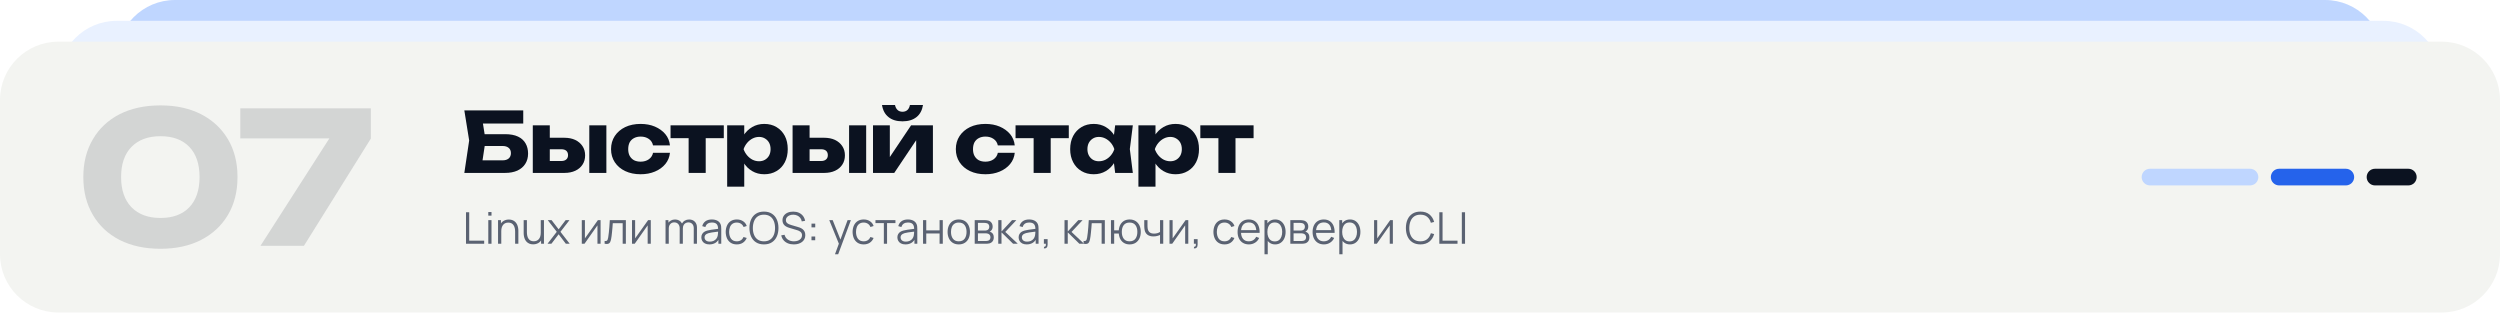
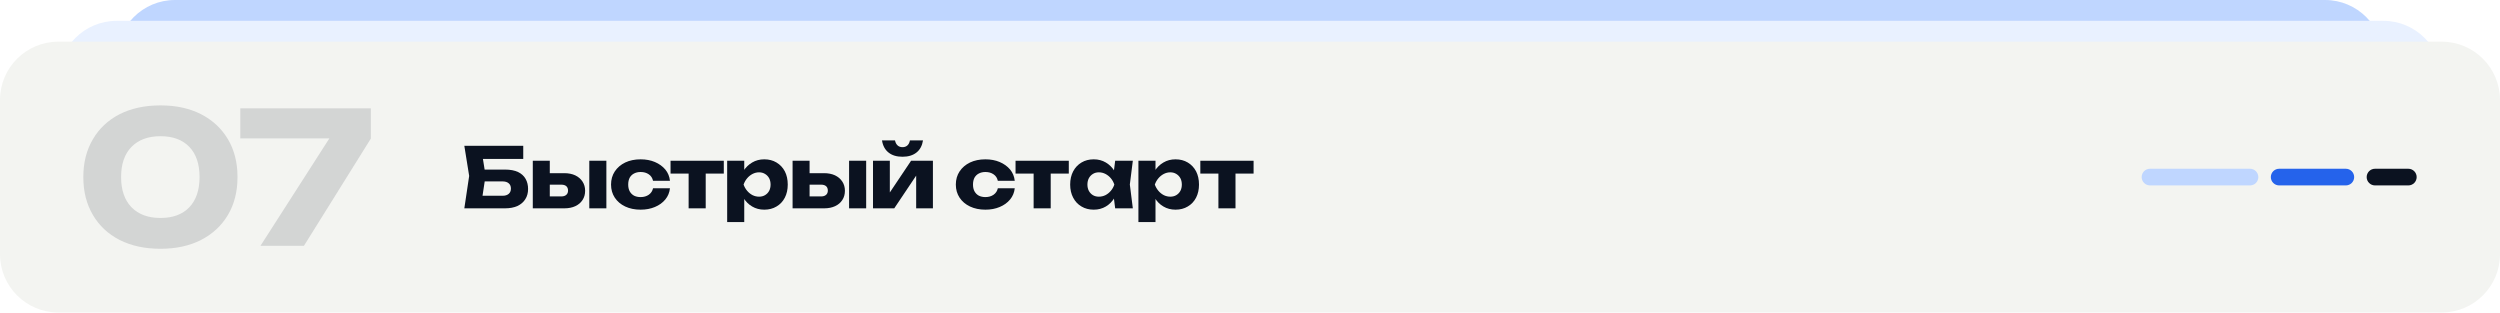
<svg xmlns="http://www.w3.org/2000/svg" width="1200" height="150" viewBox="0 0 1200 150" role="img" aria-labelledby="t d">
  <defs>
    <linearGradient id="cta" x1="0" y1="0" x2="1" y2="0.35">
      <stop offset="0" stop-color="#1D4ED8" />
      <stop offset=".45" stop-color="#2563EB" />
      <stop offset="1.4" stop-color="#38BDF8" />
    </linearGradient>
    <path id="U-zero" d="M463 -16Q335 -16 240 32Q145 81 94 169Q42 257 42 375Q42 493 94 581Q145 669 240 718Q335 766 463 766Q590 766 684 718Q779 669 831 581Q883 493 883 375Q883 257 831 169Q779 81 684 32Q590 -16 463 -16ZM463 152Q564 152 620 210Q676 269 676 375Q676 482 620 540Q564 598 463 598Q362 598 305 540Q248 482 248 375Q248 269 305 210Q362 152 463 152Z" />
    <path id="U-seven" d="M123 0 536 644V586H13V750H725V585L360 0Z" />
    <path id="U-uni0411" d="M204 465H535Q630 465 691 436Q752 407 782 354Q812 302 812 232Q812 162 779 110Q746 57 684 28Q622 0 535 0H47L105 389L47 750H754V593H176L255 688L302 393L251 56L172 151H508Q553 151 580 174Q606 197 606 237Q606 278 580 300Q553 323 508 323H204Z" />
    <path id="U-uni044B" d="M734 571H939V0H734ZM56 0V571H260V50L197 143H399Q437 143 458 162Q479 180 479 213Q479 247 458 266Q437 284 399 284H196V422H433Q509 422 565 396Q621 369 652 322Q684 274 684 211Q684 147 653 100Q622 52 566 26Q510 0 436 0Z" />
    <path id="U-uni0441" d="M737 241Q729 164 681 106Q633 48 556 16Q480 -16 385 -16Q280 -16 200 22Q120 60 75 128Q30 196 30 285Q30 375 75 443Q120 511 200 550Q280 588 385 588Q480 588 556 556Q633 523 681 466Q729 408 737 330H534Q523 381 483 408Q443 436 385 436Q340 436 306 418Q273 401 254 368Q236 334 236 285Q236 237 254 204Q273 170 306 152Q340 135 385 135Q443 135 484 164Q524 193 534 241Z" />
    <path id="U-uni0442" d="M231 501H436V0H231ZM14 571H653V417H14Z" />
    <path id="U-uni0440" d="M56 571H261V407L252 383V223L261 176V-165H56ZM196 285Q209 378 250 446Q292 513 356 550Q420 588 501 588Q585 588 648 550Q712 512 748 444Q783 376 783 285Q783 196 748 128Q712 59 648 22Q585 -16 501 -16Q420 -16 356 22Q292 59 251 127Q210 195 196 285ZM577 285Q577 328 560 361Q542 394 510 413Q479 432 439 432Q398 432 361 413Q324 394 296 361Q268 328 253 285Q268 243 296 210Q324 177 361 158Q398 140 439 140Q479 140 510 158Q542 177 560 210Q577 243 577 285Z" />
    <path id="U-uni0439" d="M56 0V571H258V111L214 125L513 571H775V0H574V473L618 458L311 0ZM410 619Q305 619 242 670Q179 720 164 815H320Q328 776 351 755Q374 734 410 734Q446 734 469 755Q492 776 499 815H656Q641 720 578 670Q514 619 410 619Z" />
    <path id="U-uni0430" d="M572 0 546 206 573 285 546 364 572 571H784L748 286L784 0ZM620 285Q606 195 564 127Q523 59 460 22Q396 -16 315 -16Q231 -16 168 22Q104 59 68 128Q32 196 32 285Q32 376 68 444Q104 512 168 550Q231 588 315 588Q396 588 460 550Q523 513 565 446Q607 378 620 285ZM239 285Q239 243 256 210Q274 177 305 158Q336 140 376 140Q418 140 455 158Q492 177 520 210Q548 243 562 285Q548 328 520 361Q492 394 455 413Q418 432 376 432Q336 432 305 413Q274 394 256 361Q239 328 239 285Z" />
-     <path id="MR-L" d="M160 0V1440H307V141H991V0Z" />
-     <path id="MR-i" d="M160 1285V1450H307V1285ZM160 0V1080H307V0Z" />
-     <path id="MR-n" d="M920 0V551Q920 641 903 716Q886 792 848 848Q811 905 752 936Q692 967 607 967Q529 967 470 940Q410 913 370 862Q329 812 308 740Q287 668 287 576L183 599Q183 765 241 878Q299 991 401 1049Q503 1107 635 1107Q732 1107 804 1077Q877 1047 928 996Q978 945 1009 880Q1040 814 1054 740Q1068 667 1068 594V0ZM139 0V1080H272V814H287V0Z" />
-     <path id="MR-u" d="M553 -27Q456 -27 384 3Q311 33 260 84Q210 135 179 200Q148 266 134 340Q120 413 120 486V1080H268V529Q268 440 285 364Q302 288 340 232Q377 175 436 144Q496 113 581 113Q659 113 718 140Q778 167 818 218Q859 268 880 340Q901 413 901 504L1005 481Q1005 315 947 202Q889 89 787 31Q685 -27 553 -27ZM916 0V266H901V1080H1048V0Z" />
-     <path id="MR-x" d="M20 0 442 546 29 1080H205L528 659L848 1080H1024L611 546L1034 0H857L528 433L197 0Z" />
-     <path id="MR-uni0438" d="M998 1080V0H855V841L263 0H139V1080H282V246L875 1080Z" />
-     <path id="MR-uni043B" d="M40 0V129Q100 118 132 134Q163 151 178 190Q193 230 203 289Q219 387 232 505Q245 623 256 766Q266 908 277 1080H1011V0H865V939H413Q406 833 397 728Q388 623 378 526Q369 430 358 349Q347 268 335 209Q317 120 288 67Q258 14 200 -3Q142 -20 40 0Z" />
-     <path id="MR-m" d="M1428 0 1429 709Q1429 834 1360 906Q1290 977 1183 977Q1122 977 1064 949Q1006 921 968 859Q931 797 931 697L844 722Q841 838 890 925Q938 1012 1024 1060Q1109 1109 1217 1109Q1380 1109 1478 1008Q1576 908 1576 737L1575 0ZM139 0V1080H271V814H287V0ZM785 0 786 699Q786 828 718 902Q649 977 537 977Q425 977 356 900Q287 824 287 697L199 745Q199 849 248 932Q297 1014 382 1062Q467 1109 575 1109Q678 1109 758 1065Q839 1021 885 937Q931 853 931 733L930 0Z" />
-     <path id="MR-a" d="M449 -30Q327 -30 244 14Q162 58 121 131Q80 204 80 290Q80 378 116 440Q151 503 212 543Q274 583 355 604Q437 624 536 640Q636 655 732 666Q827 678 899 689L847 657Q850 817 785 894Q720 971 559 971Q448 971 372 921Q295 871 264 763L121 805Q158 950 270 1030Q382 1110 561 1110Q709 1110 812 1054Q916 999 959 894Q979 847 985 789Q991 731 991 671V0H860V271L898 255Q843 116 727 43Q611 -30 449 -30ZM466 97Q569 97 646 134Q723 171 770 236Q817 300 831 381Q843 433 844 496Q845 558 845 589L901 560Q826 550 738 540Q651 530 566 517Q482 504 414 486Q368 473 325 450Q282 426 254 387Q227 348 227 290Q227 243 250 199Q274 155 326 126Q379 97 466 97Z" />
-     <path id="MR-c" d="M588 -30Q425 -30 312 43Q199 116 140 244Q82 373 80 540Q82 710 142 838Q202 967 315 1038Q428 1110 589 1110Q753 1110 874 1030Q996 950 1041 811L897 765Q859 862 776 916Q694 969 588 969Q469 969 391 914Q313 860 275 763Q237 666 236 540Q238 346 326 228Q414 111 588 111Q698 111 776 162Q853 212 893 309L1041 265Q981 121 865 46Q749 -30 588 -30Z" />
-     <path id="MR-O" d="M723 -30Q508 -30 360 66Q212 161 136 330Q60 499 60 720Q60 941 136 1110Q212 1279 360 1374Q508 1470 723 1470Q939 1470 1086 1374Q1234 1279 1310 1110Q1387 941 1387 720Q1387 499 1310 330Q1234 161 1086 66Q939 -30 723 -30ZM723 111Q892 111 1005 188Q1118 265 1174 402Q1231 540 1231 720Q1231 900 1174 1037Q1118 1174 1005 1251Q892 1328 723 1329Q554 1329 442 1252Q330 1175 274 1038Q217 900 216 720Q215 540 272 404Q328 267 441 190Q554 112 723 111Z" />
-     <path id="MR-S" d="M640 -30Q489 -30 368 20Q248 71 170 164Q91 257 67 385L217 410Q253 270 369 190Q485 111 646 111Q752 111 836 144Q920 178 968 240Q1016 302 1016 387Q1016 443 996 482Q976 522 943 548Q910 574 871 592Q832 609 795 620L430 729Q364 748 308 778Q252 807 210 848Q169 890 146 946Q123 1002 123 1074Q123 1196 187 1285Q251 1374 362 1422Q473 1470 615 1469Q759 1469 872 1418Q986 1367 1060 1272Q1134 1178 1158 1049L1004 1021Q989 1115 935 1184Q881 1253 798 1290Q714 1328 614 1329Q517 1329 442 1296Q366 1264 322 1208Q278 1152 278 1080Q278 1007 318 963Q359 919 418 894Q478 869 534 853L816 770Q860 758 920 736Q979 713 1036 672Q1092 630 1129 563Q1166 496 1166 393Q1166 293 1126 214Q1087 135 1016 81Q944 27 848 -2Q753 -30 640 -30Z" />
-     <path id="MR-colon" d="M220 160V331H391V160ZM221 749V920H392V749Z" />
-     <path id="MR-uni0443" d="M294 -480 503 87 506 -81 33 1080H189L577 109H513L871 1080H1021L441 -480Z" />
-     <path id="MR-uni0441" d="M588 -30Q425 -30 312 43Q199 116 140 244Q82 373 80 540Q82 710 142 838Q202 967 315 1038Q428 1110 589 1110Q753 1110 874 1030Q996 950 1041 811L897 765Q859 862 776 916Q694 969 588 969Q469 969 391 914Q313 860 275 763Q237 666 236 540Q238 346 326 228Q414 111 588 111Q698 111 776 162Q853 212 893 309L1041 265Q981 121 865 46Q749 -30 588 -30Z" />
-     <path id="MR-uni0442" d="M433 0V944H50V1080H963V944H580V0Z" />
-     <path id="MR-uni0430" d="M449 -30Q327 -30 244 14Q162 58 121 131Q80 204 80 290Q80 378 116 440Q151 503 212 543Q274 583 355 604Q437 624 536 640Q636 655 732 666Q827 678 899 689L847 657Q850 817 785 894Q720 971 559 971Q448 971 372 921Q295 871 264 763L121 805Q158 950 270 1030Q382 1110 561 1110Q709 1110 812 1054Q916 999 959 894Q979 847 985 789Q991 731 991 671V0H860V271L898 255Q843 116 727 43Q611 -30 449 -30ZM466 97Q569 97 646 134Q723 171 770 236Q817 300 831 381Q843 433 844 496Q845 558 845 589L901 560Q826 550 738 540Q651 530 566 517Q482 504 414 486Q368 473 325 450Q282 426 254 387Q227 348 227 290Q227 243 250 199Q274 155 326 126Q379 97 466 97Z" />
-     <path id="MR-uni043D" d="M139 0V1080H286V611H895V1080H1042V0H895V470H286V0Z" />
-     <path id="MR-uni043E" d="M591 -30Q430 -30 316 43Q202 116 141 245Q80 374 80 541Q80 711 142 839Q204 967 318 1038Q433 1110 591 1110Q753 1110 868 1038Q982 965 1042 836Q1103 708 1103 541Q1103 371 1042 242Q981 114 866 42Q751 -30 591 -30ZM591 111Q771 111 859 230Q947 350 947 541Q947 737 858 853Q770 969 591 969Q470 969 392 914Q313 860 274 764Q236 667 236 541Q236 346 326 228Q416 111 591 111Z" />
-     <path id="MR-uni0432" d="M139 0V1080H584Q618 1080 666 1076Q715 1072 757 1061Q848 1037 904 963Q959 889 959 785Q959 727 942 682Q924 636 892 603Q877 586 859 574Q841 561 824 553Q856 547 893 525Q951 491 981 434Q1011 376 1011 294Q1011 183 958 113Q905 43 816 17Q776 6 730 3Q683 0 642 0ZM287 125H635Q656 125 688 128Q720 132 745 138Q804 153 832 198Q859 244 859 298Q859 369 818 414Q776 460 707 470Q684 475 659 476Q634 477 614 477H287ZM287 603H589Q615 603 648 606Q680 610 704 619Q756 637 780 681Q805 725 805 777Q805 834 778 877Q752 920 699 937Q663 950 622 952Q580 954 569 954H287Z" />
-     <path id="MR-uni043A" d="M139 0 140 1080H288V560L770 1080H966L460 540L1032 0H818L288 520V0Z" />
-     <path id="MR-comma" d="M120 -209 129 -136Q169 -139 187 -120Q205 -101 209 -69Q213 -37 211 0H120V211H291V-40Q291 -132 244 -178Q198 -224 120 -209Z" />
-     <path id="MR-uni044E" d="M990 -30Q847 -30 741 32Q635 93 572 204Q510 316 497 467H286V0H139V1080H286V613H496Q509 766 572 878Q636 989 742 1050Q849 1110 991 1110Q1152 1110 1266 1037Q1381 964 1442 836Q1502 708 1502 542Q1502 372 1440 243Q1379 114 1264 42Q1150 -30 990 -30ZM987 111Q1169 111 1258 230Q1346 348 1346 541Q1346 738 1256 854Q1167 969 988 969Q817 969 726 856Q635 742 635 542Q635 346 724 228Q814 111 987 111Z" />
-     <path id="MR-uni0447" d="M801 0V402Q747 375 668 355Q589 335 498 335Q334 335 232 408Q130 481 99 619Q89 660 86 706Q82 752 81 789Q80 826 80 842V1080H228V842Q228 809 230 767Q232 725 239 685Q259 576 330 520Q400 464 528 464Q608 464 680 484Q751 505 801 540V1080H948V0Z" />
-     <path id="MR-uni0435" d="M597 -30Q439 -30 324 40Q208 110 144 237Q80 364 80 535Q80 712 143 841Q206 970 320 1040Q435 1110 591 1110Q751 1110 864 1036Q977 963 1035 826Q1093 689 1088 499H938V551Q934 761 848 868Q761 975 595 975Q421 975 328 862Q236 749 236 540Q236 336 328 224Q421 111 591 111Q707 111 794 164Q880 218 930 319L1067 266Q1003 125 878 48Q754 -30 597 -30ZM184 499V622H1009V499Z" />
-     <path id="MR-uni0440" d="M625 -30Q476 -30 373 46Q270 121 217 250Q164 380 164 541Q164 705 218 834Q271 962 375 1036Q479 1110 631 1110Q779 1110 885 1035Q991 960 1048 831Q1104 702 1104 541Q1104 379 1047 250Q990 121 883 46Q776 -30 625 -30ZM139 -480V1080H271V267H287V-480ZM610 107Q723 107 798 164Q873 221 910 320Q948 418 948 541Q948 663 911 761Q874 859 798 916Q723 973 607 973Q494 973 420 918Q345 863 308 766Q271 668 271 541Q271 416 308 318Q345 219 420 163Q495 107 610 107Z" />
-     <path id="MR-C" d="M723 -30Q508 -30 360 66Q212 161 136 330Q60 499 60 720Q60 941 136 1110Q212 1279 360 1374Q508 1470 723 1470Q974 1470 1133 1342Q1292 1213 1351 997L1201 958Q1155 1129 1036 1229Q917 1329 723 1329Q554 1329 442 1252Q330 1175 274 1038Q217 900 215 720Q214 540 270 403Q327 266 440 188Q554 111 723 111Q917 111 1036 212Q1155 312 1201 482L1351 443Q1292 227 1133 98Q974 -30 723 -30Z" />
-     <path id="MR-I" d="M160 0V1440H307V0Z" />
  </defs>
  <rect x="56" y="0" width="1088" height="60" rx="28" fill="#BFD6FF" fill-opacity="1" />
  <rect x="28" y="10" width="1144" height="60" rx="28" fill="#E9F1FF" />
  <rect x="0" y="20" width="1200" height="130" rx="28" fill="#F3F4F1" />
  <g fill="#0B1220" fill-opacity="0.14">
    <use href="#U-zero" transform="matrix(0.088 0 0 -0.088 36.3 118.0)" />
    <use href="#U-seven" transform="matrix(0.088 0 0 -0.088 114.2 118.0)" />
  </g>
  <g fill="#0B1220">
-     <use href="#U-uni0411" transform="matrix(0.04 0 0 -0.04 221.0 83.0)" />
-     <use href="#U-uni044B" transform="matrix(0.04 0 0 -0.04 253.5 83.0)" />
-     <use href="#U-uni0441" transform="matrix(0.04 0 0 -0.04 292.1 83.0)" />
-     <use href="#U-uni0442" transform="matrix(0.04 0 0 -0.04 321.3 83.0)" />
-     <use href="#U-uni0440" transform="matrix(0.04 0 0 -0.04 346.8 83.0)" />
-     <use href="#U-uni044B" transform="matrix(0.04 0 0 -0.04 378.2 83.0)" />
-     <use href="#U-uni0439" transform="matrix(0.04 0 0 -0.04 416.8 83.0)" />
-     <use href="#U-uni0441" transform="matrix(0.04 0 0 -0.04 457.6 83.0)" />
-     <use href="#U-uni0442" transform="matrix(0.04 0 0 -0.04 486.9 83.0)" />
-     <use href="#U-uni0430" transform="matrix(0.04 0 0 -0.04 512.4 83.0)" />
-     <use href="#U-uni0440" transform="matrix(0.04 0 0 -0.04 544.2 83.0)" />
-     <use href="#U-uni0442" transform="matrix(0.04 0 0 -0.04 575.6 83.0)" />
-   </g>
-   <g fill="#5A6272">
-     <use href="#MR-L" transform="matrix(0.0105 0 0 -0.0105 222.0 117.0)" />
-     <use href="#MR-i" transform="matrix(0.0105 0 0 -0.0105 232.7 117.0)" />
-     <use href="#MR-n" transform="matrix(0.0105 0 0 -0.0105 237.6 117.0)" />
-     <use href="#MR-u" transform="matrix(0.0105 0 0 -0.0105 250.1 117.0)" />
-     <use href="#MR-x" transform="matrix(0.0105 0 0 -0.0105 262.6 117.0)" />
-     <use href="#MR-uni0438" transform="matrix(0.0105 0 0 -0.0105 277.8 117.0)" />
-     <use href="#MR-uni043B" transform="matrix(0.0105 0 0 -0.0105 289.8 117.0)" />
-     <use href="#MR-uni0438" transform="matrix(0.0105 0 0 -0.0105 301.9 117.0)" />
-     <use href="#MR-m" transform="matrix(0.0105 0 0 -0.0105 318.0 117.0)" />
-     <use href="#MR-a" transform="matrix(0.0105 0 0 -0.0105 335.8 117.0)" />
-     <use href="#MR-c" transform="matrix(0.0105 0 0 -0.0105 347.5 117.0)" />
-     <use href="#MR-O" transform="matrix(0.0105 0 0 -0.0105 359.1 117.0)" />
-     <use href="#MR-S" transform="matrix(0.0105 0 0 -0.0105 374.3 117.0)" />
-     <use href="#MR-colon" transform="matrix(0.0105 0 0 -0.0105 387.2 117.0)" />
-     <use href="#MR-uni0443" transform="matrix(0.0105 0 0 -0.0105 397.7 117.0)" />
-     <use href="#MR-uni0441" transform="matrix(0.0105 0 0 -0.0105 408.4 117.0)" />
-     <use href="#MR-uni0442" transform="matrix(0.0105 0 0 -0.0105 419.7 117.0)" />
-     <use href="#MR-uni0430" transform="matrix(0.0105 0 0 -0.0105 429.9 117.0)" />
-     <use href="#MR-uni043D" transform="matrix(0.0105 0 0 -0.0105 441.6 117.0)" />
-     <use href="#MR-uni043E" transform="matrix(0.0105 0 0 -0.0105 454.0 117.0)" />
-     <use href="#MR-uni0432" transform="matrix(0.0105 0 0 -0.0105 466.4 117.0)" />
-     <use href="#MR-uni043A" transform="matrix(0.0105 0 0 -0.0105 477.7 117.0)" />
-     <use href="#MR-uni0430" transform="matrix(0.0105 0 0 -0.0105 488.1 117.0)" />
-     <use href="#MR-comma" transform="matrix(0.0105 0 0 -0.0105 499.8 117.0)" />
-     <use href="#MR-uni043A" transform="matrix(0.0105 0 0 -0.0105 509.5 117.0)" />
-     <use href="#MR-uni043B" transform="matrix(0.0105 0 0 -0.0105 519.7 117.0)" />
-     <use href="#MR-uni044E" transform="matrix(0.0105 0 0 -0.0105 531.8 117.0)" />
-     <use href="#MR-uni0447" transform="matrix(0.0105 0 0 -0.0105 548.4 117.0)" />
-     <use href="#MR-uni0438" transform="matrix(0.0105 0 0 -0.0105 559.9 117.0)" />
-     <use href="#MR-comma" transform="matrix(0.0105 0 0 -0.0105 571.8 117.0)" />
-     <use href="#MR-uni0441" transform="matrix(0.0105 0 0 -0.0105 581.6 117.0)" />
-     <use href="#MR-uni0435" transform="matrix(0.0105 0 0 -0.0105 593.2 117.0)" />
-     <use href="#MR-uni0440" transform="matrix(0.0105 0 0 -0.0105 605.5 117.0)" />
-     <use href="#MR-uni0432" transform="matrix(0.0105 0 0 -0.0105 617.9 117.0)" />
-     <use href="#MR-uni0435" transform="matrix(0.0105 0 0 -0.0105 629.2 117.0)" />
-     <use href="#MR-uni0440" transform="matrix(0.0105 0 0 -0.0105 641.4 117.0)" />
-     <use href="#MR-uni0438" transform="matrix(0.0105 0 0 -0.0105 658.1 117.0)" />
-     <use href="#MR-C" transform="matrix(0.0105 0 0 -0.0105 674.2 117.0)" />
-     <use href="#MR-L" transform="matrix(0.0105 0 0 -0.0105 689.2 117.0)" />
-     <use href="#MR-I" transform="matrix(0.0105 0 0 -0.0105 700.0 117.0)" />
+     <use href="#U-uni0411" transform="matrix(0.04 0 0 -0.04 221.0 100.0)" />
+     <use href="#U-uni044B" transform="matrix(0.04 0 0 -0.04 253.5 100.0)" />
+     <use href="#U-uni0441" transform="matrix(0.04 0 0 -0.04 292.1 100.0)" />
+     <use href="#U-uni0442" transform="matrix(0.04 0 0 -0.04 321.3 100.0)" />
+     <use href="#U-uni0440" transform="matrix(0.04 0 0 -0.04 346.8 100.0)" />
+     <use href="#U-uni044B" transform="matrix(0.04 0 0 -0.04 378.2 100.0)" />
+     <use href="#U-uni0439" transform="matrix(0.04 0 0 -0.04 416.8 100.0)" />
+     <use href="#U-uni0441" transform="matrix(0.04 0 0 -0.04 457.6 100.0)" />
+     <use href="#U-uni0442" transform="matrix(0.04 0 0 -0.04 486.9 100.0)" />
+     <use href="#U-uni0430" transform="matrix(0.04 0 0 -0.04 512.4 100.0)" />
+     <use href="#U-uni0440" transform="matrix(0.04 0 0 -0.04 544.2 100.0)" />
+     <use href="#U-uni0442" transform="matrix(0.04 0 0 -0.04 575.6 100.0)" />
  </g>
  <rect x="1028.00" y="81.00" width="56.00" height="8.00" rx="4.00" fill="#BFD6FF" fill-opacity="1" />
  <rect x="1090.00" y="81.00" width="40.00" height="8.00" rx="4.00" fill="#2563EB" fill-opacity="1" />
  <rect x="1136.00" y="81.00" width="24.00" height="8.00" rx="4.00" fill="#0B1220" fill-opacity="1" />
</svg>
